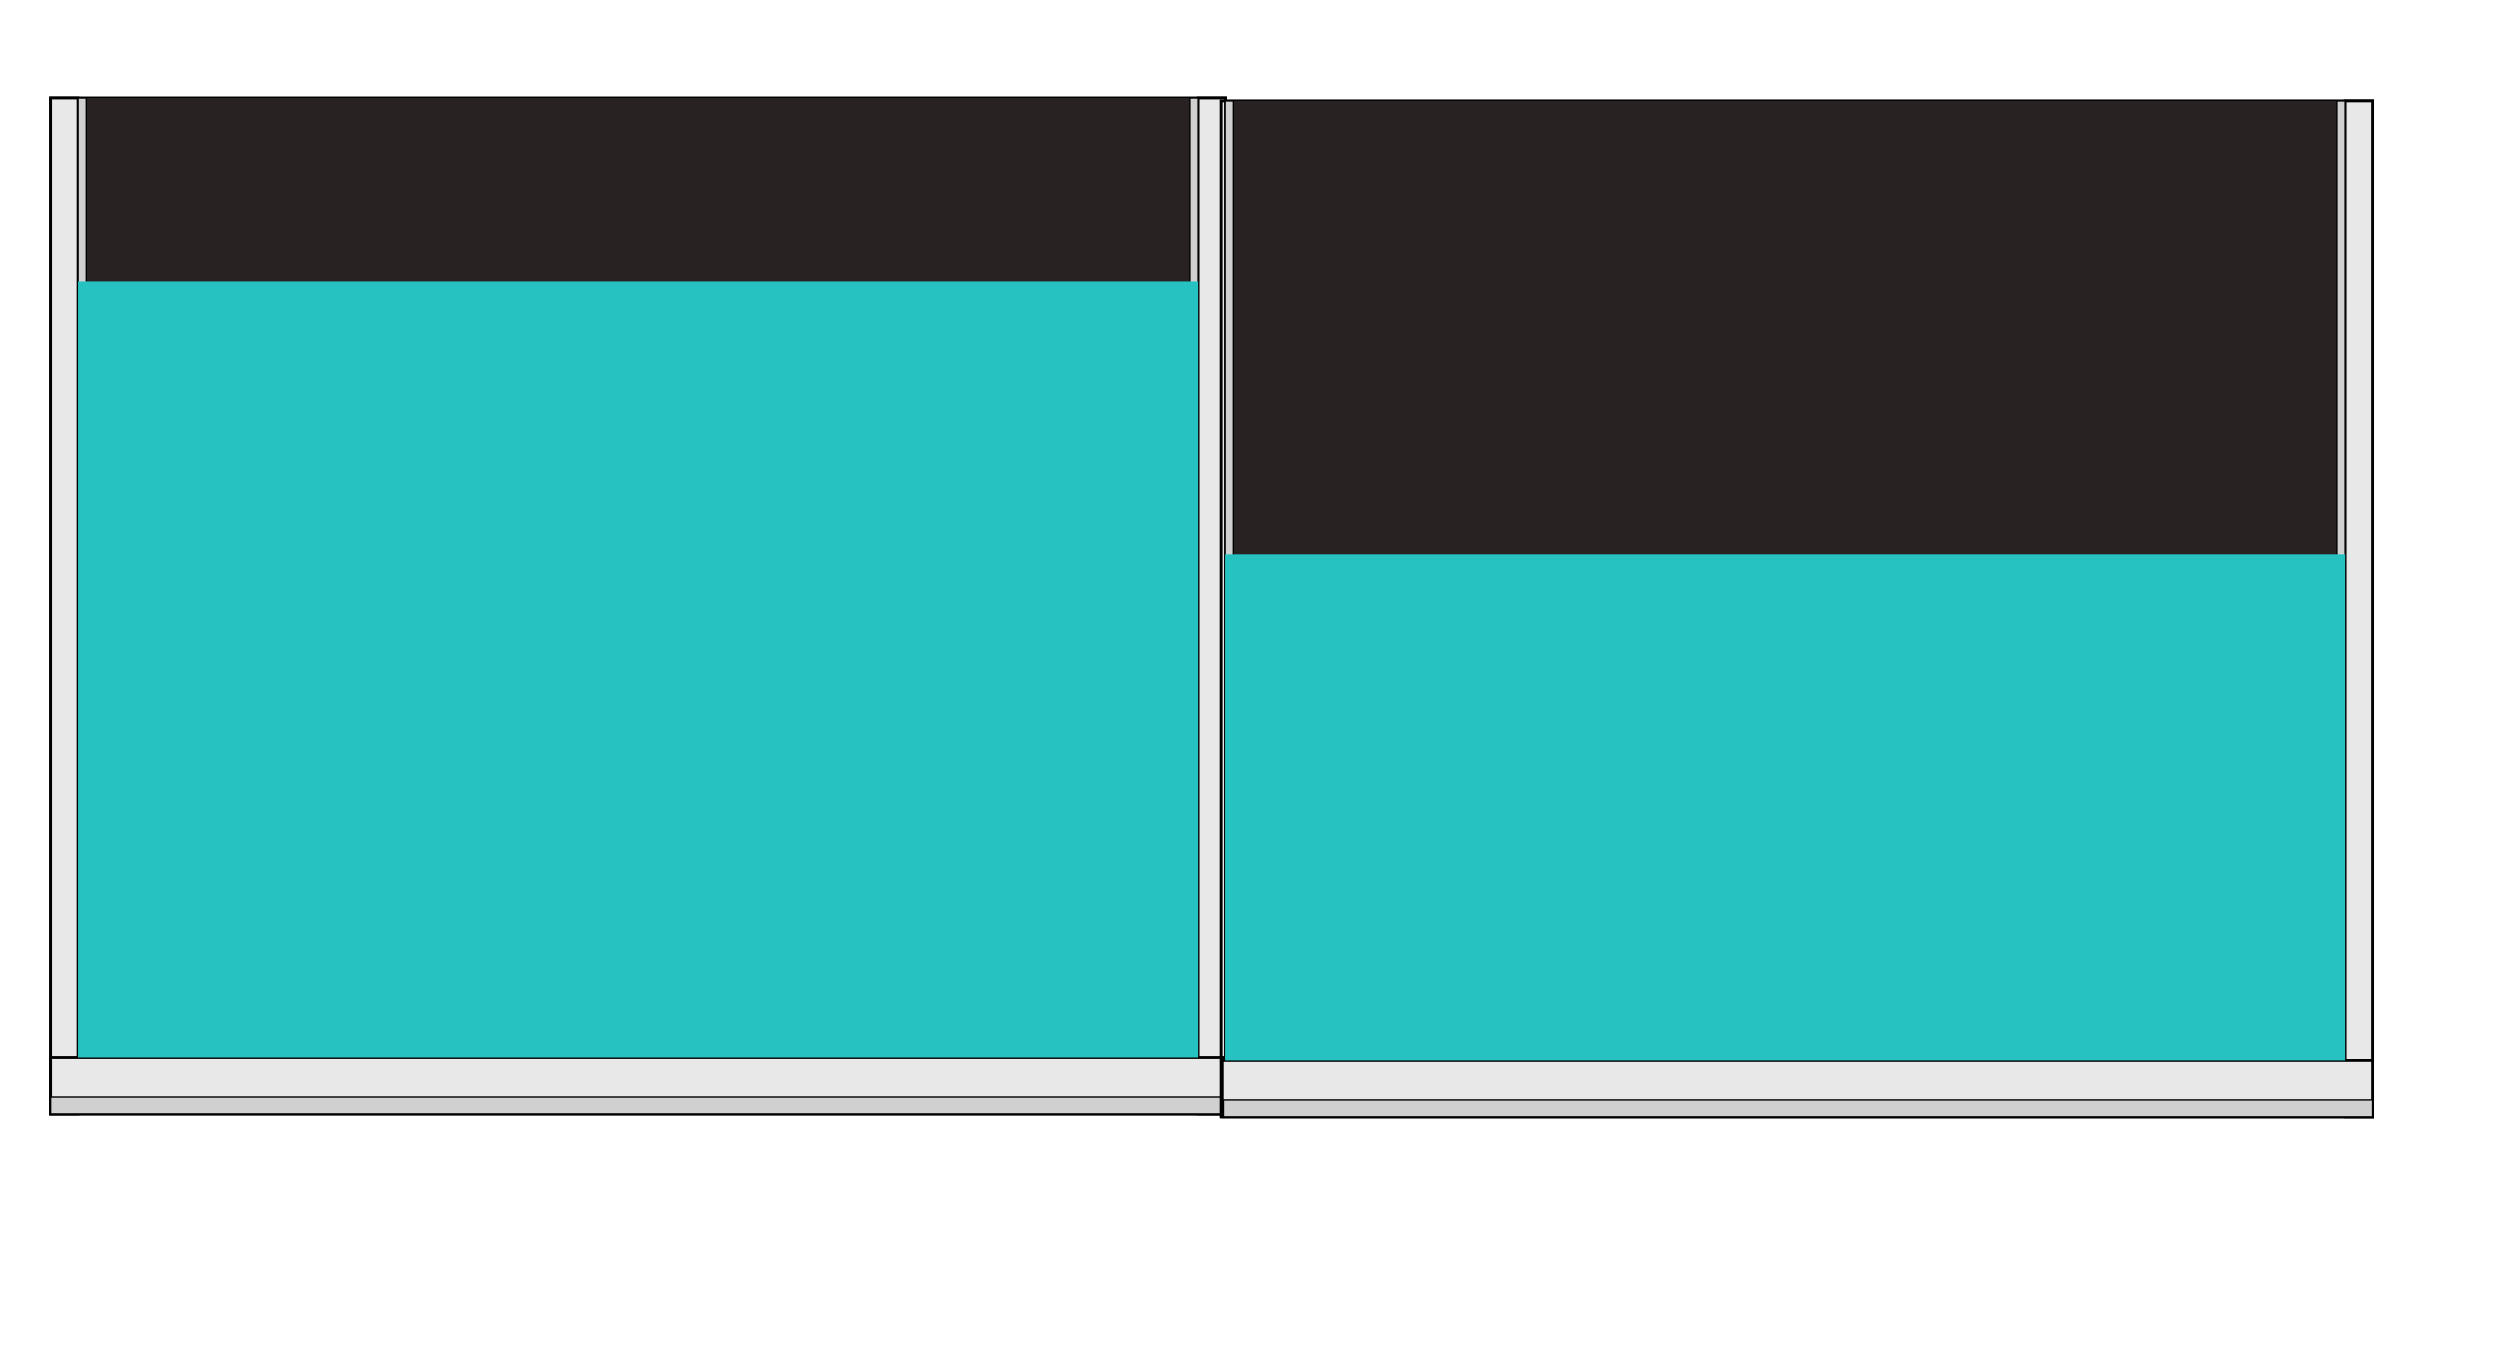
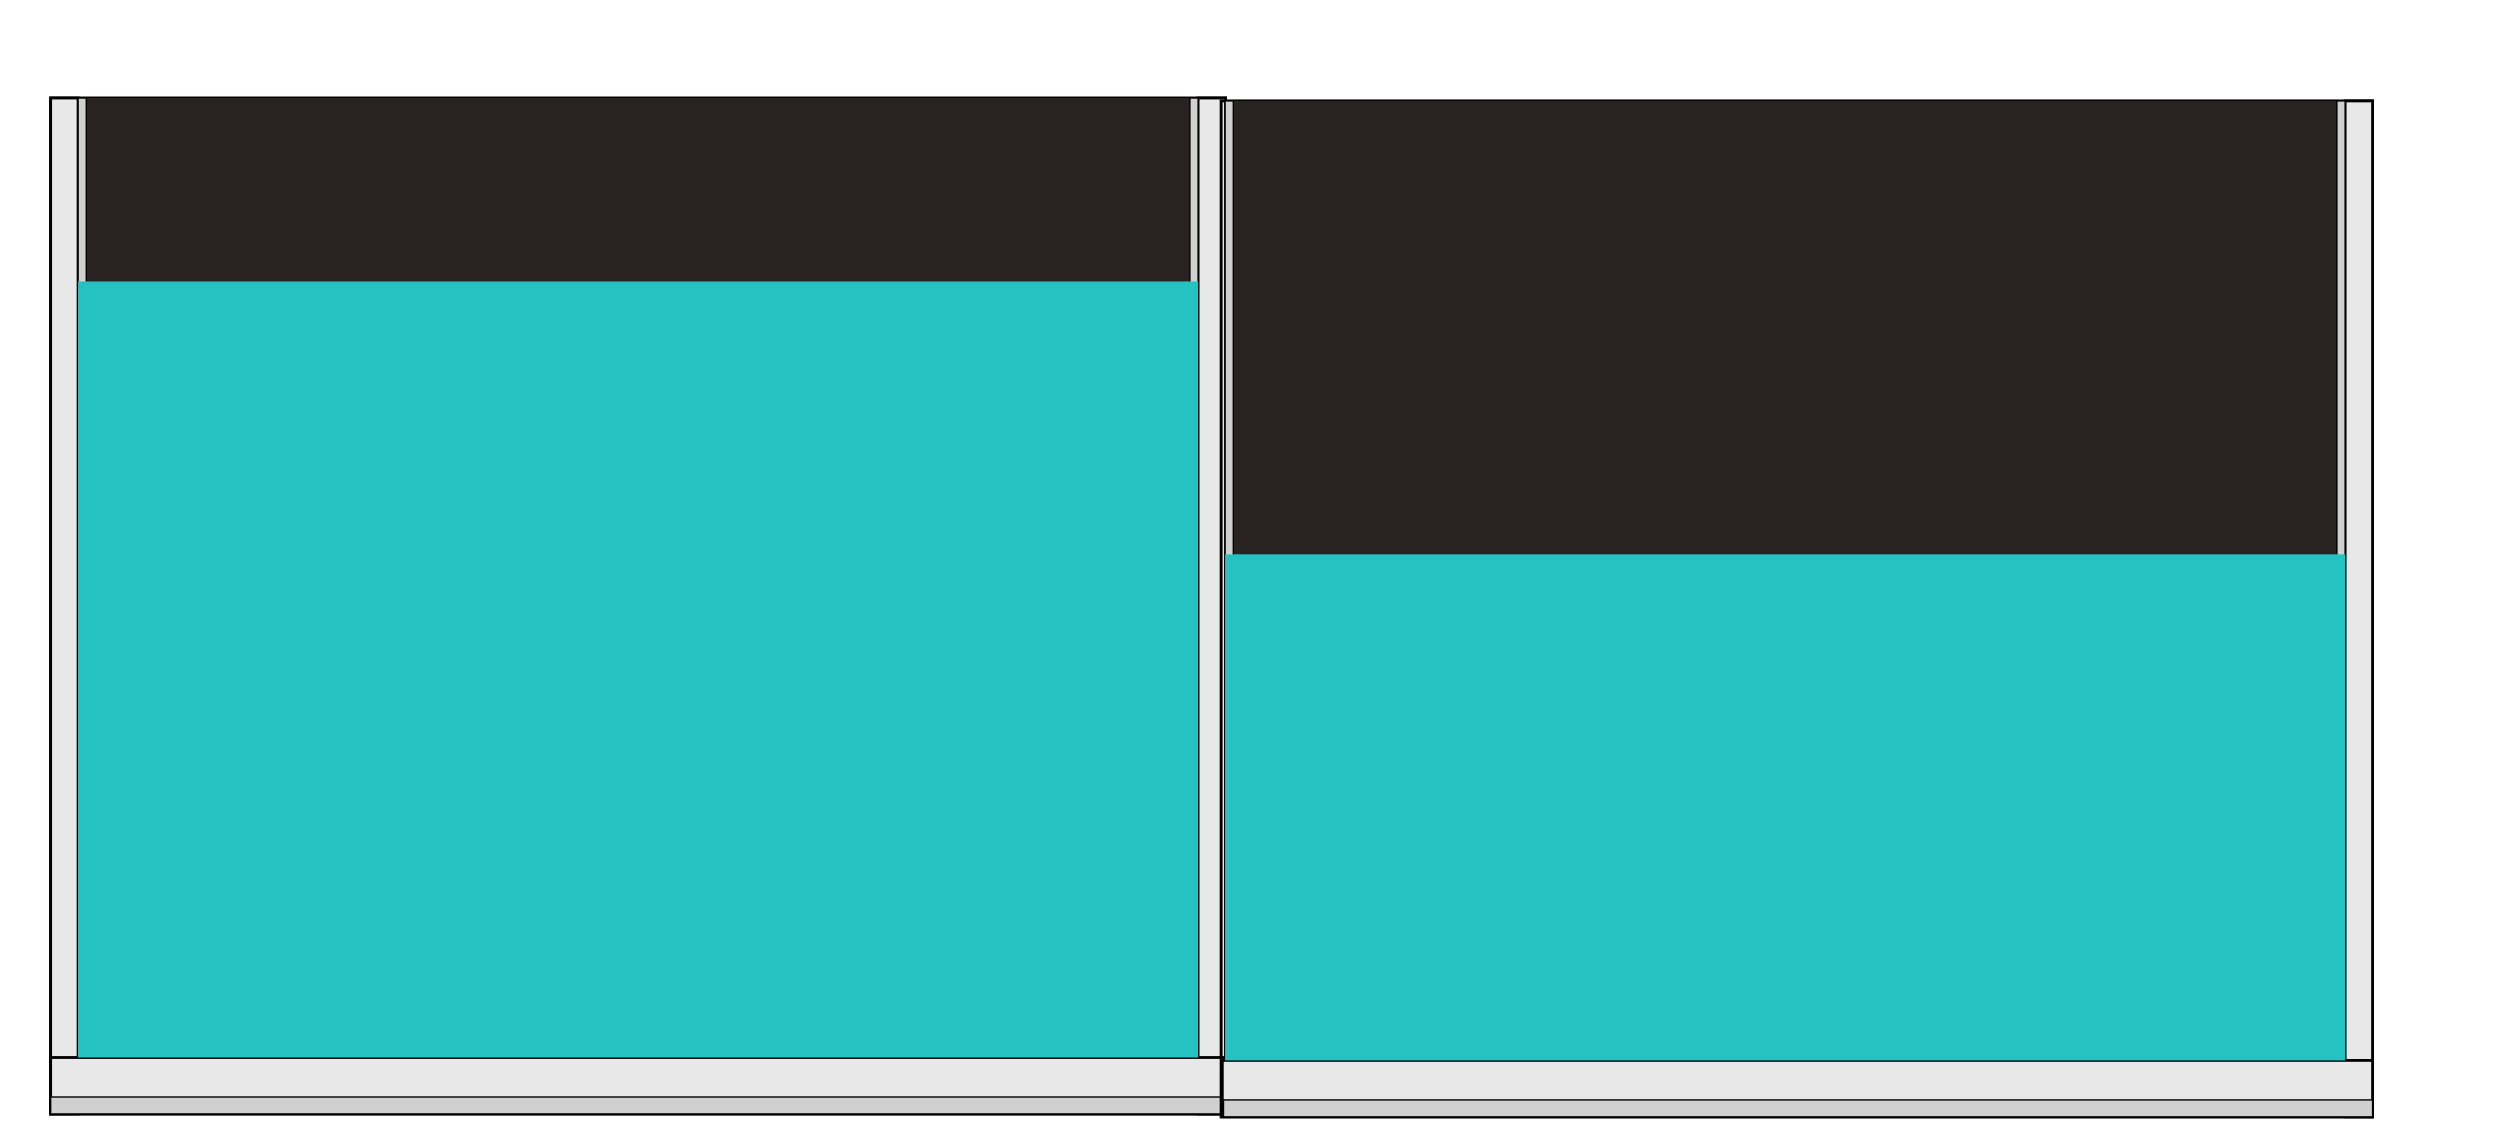
- <svg xmlns="http://www.w3.org/2000/svg" width="1774" height="960" viewBox="0 0 1774 960" version="1.1" id="svg24">
+ <svg xmlns="http://www.w3.org/2000/svg" width="1774" height="800" viewBox="0 0 1774 800" version="1.1" id="svg24">
  <defs id="defs24" />
  <rect x="35.947" y="69.547" width="833.687" height="720.906" fill="none" stroke="#000000" stroke-width="2.094" id="rect1" />
  <rect x="55.403" y="69.547" width="794.775" height="683.217" fill="#282222" id="rect2" style="stroke-width:1.599" />
  <rect x="35.947" y="69.547" width="19.456" height="720.906" fill="#e8e8e8" stroke="#000000" stroke-width="2" id="rect3" />
  <rect x="55.403" y="69.547" width="5.837" height="720.906" fill="#d0d0d0" stroke="#000000" stroke-width="1" id="rect4" />
  <rect x="850.176" y="69.547" width="19.456" height="720.906" fill="#e8e8e8" stroke="#000000" stroke-width="2" id="rect5" />
  <rect x="844.339" y="69.547" width="5.837" height="720.906" fill="#d0d0d0" stroke="#000000" stroke-width="1" id="rect6" />
  <rect x="35.947" y="750.403" width="833.687" height="40.05" fill="#e8e8e8" stroke="#000000" stroke-width="2" id="rect7" />
  <rect x="35.947" y="778.438" width="833.687" height="12.015" fill="#d0d0d0" stroke="#000000" stroke-width="1" id="rect8" />
  <rect x="55.403" y="199.71" width="794.775" height="550.692" fill="#26c2c2" id="rect9" style="stroke-width:0.698" />
  <rect x="866.519" y="71.605" width="817.049" height="720.927" fill="none" stroke="#000000" stroke-width="2.073" id="rect1-9" />
  <rect x="869.327" y="71.616" width="794.775" height="676.553" fill="#282222" id="rect2-4" style="stroke-width:1.591" />
  <rect x="869.327" y="71.616" width="5.837" height="720.906" fill="#d0d0d0" stroke="#000000" stroke-width="1" id="rect4-8" />
  <rect x="1664.103" y="71.616" width="19.456" height="720.906" fill="#e8e8e8" stroke="#000000" stroke-width="2" id="rect5-2" />
  <rect x="1658.266" y="71.616" width="5.837" height="720.906" fill="#d0d0d0" stroke="#000000" stroke-width="1" id="rect6-4" />
  <rect x="867.352" y="752.463" width="816.216" height="40.071" fill="#e8e8e8" stroke="#000000" stroke-width="1.979" id="rect7-5" />
  <rect x="868.19" y="780.503" width="815.373" height="12.026" fill="#d0d0d0" stroke="#000000" stroke-width="0.989" id="rect8-5" />
  <rect x="869.327" y="393.349" width="794.775" height="359.123" fill="#26c2c2" id="rect9-1" style="stroke-width:0.564" />
</svg>
